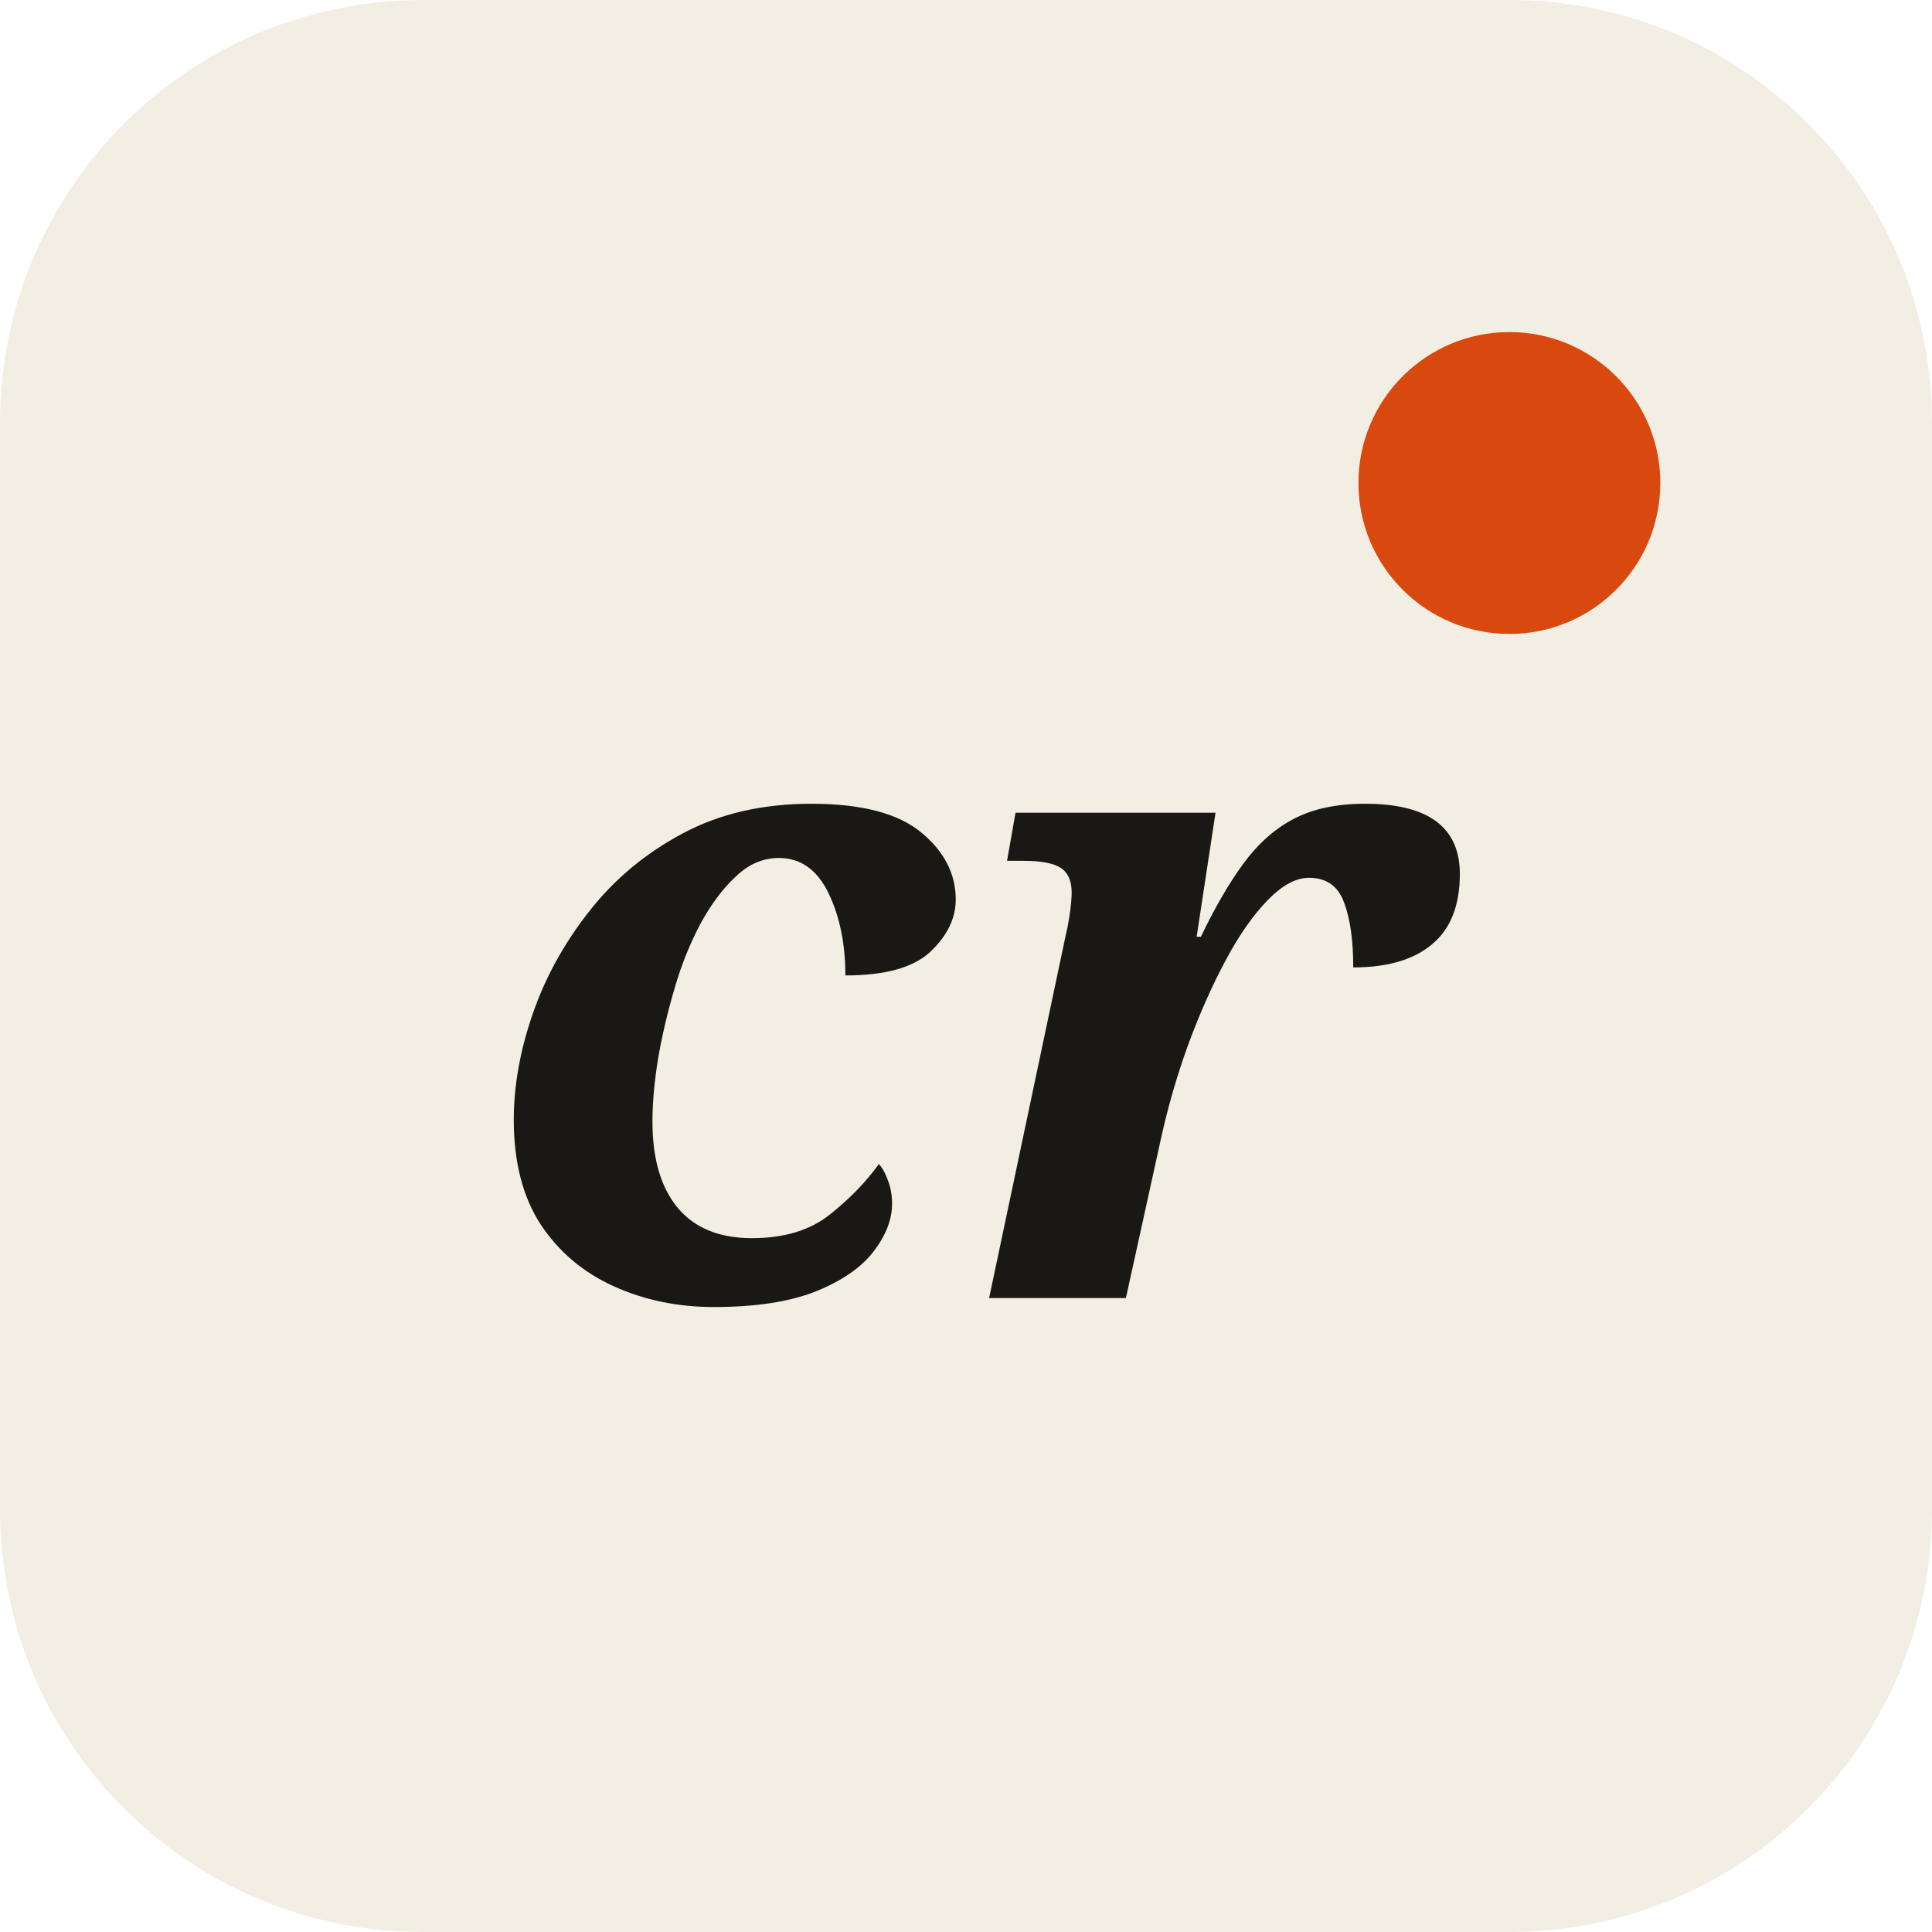
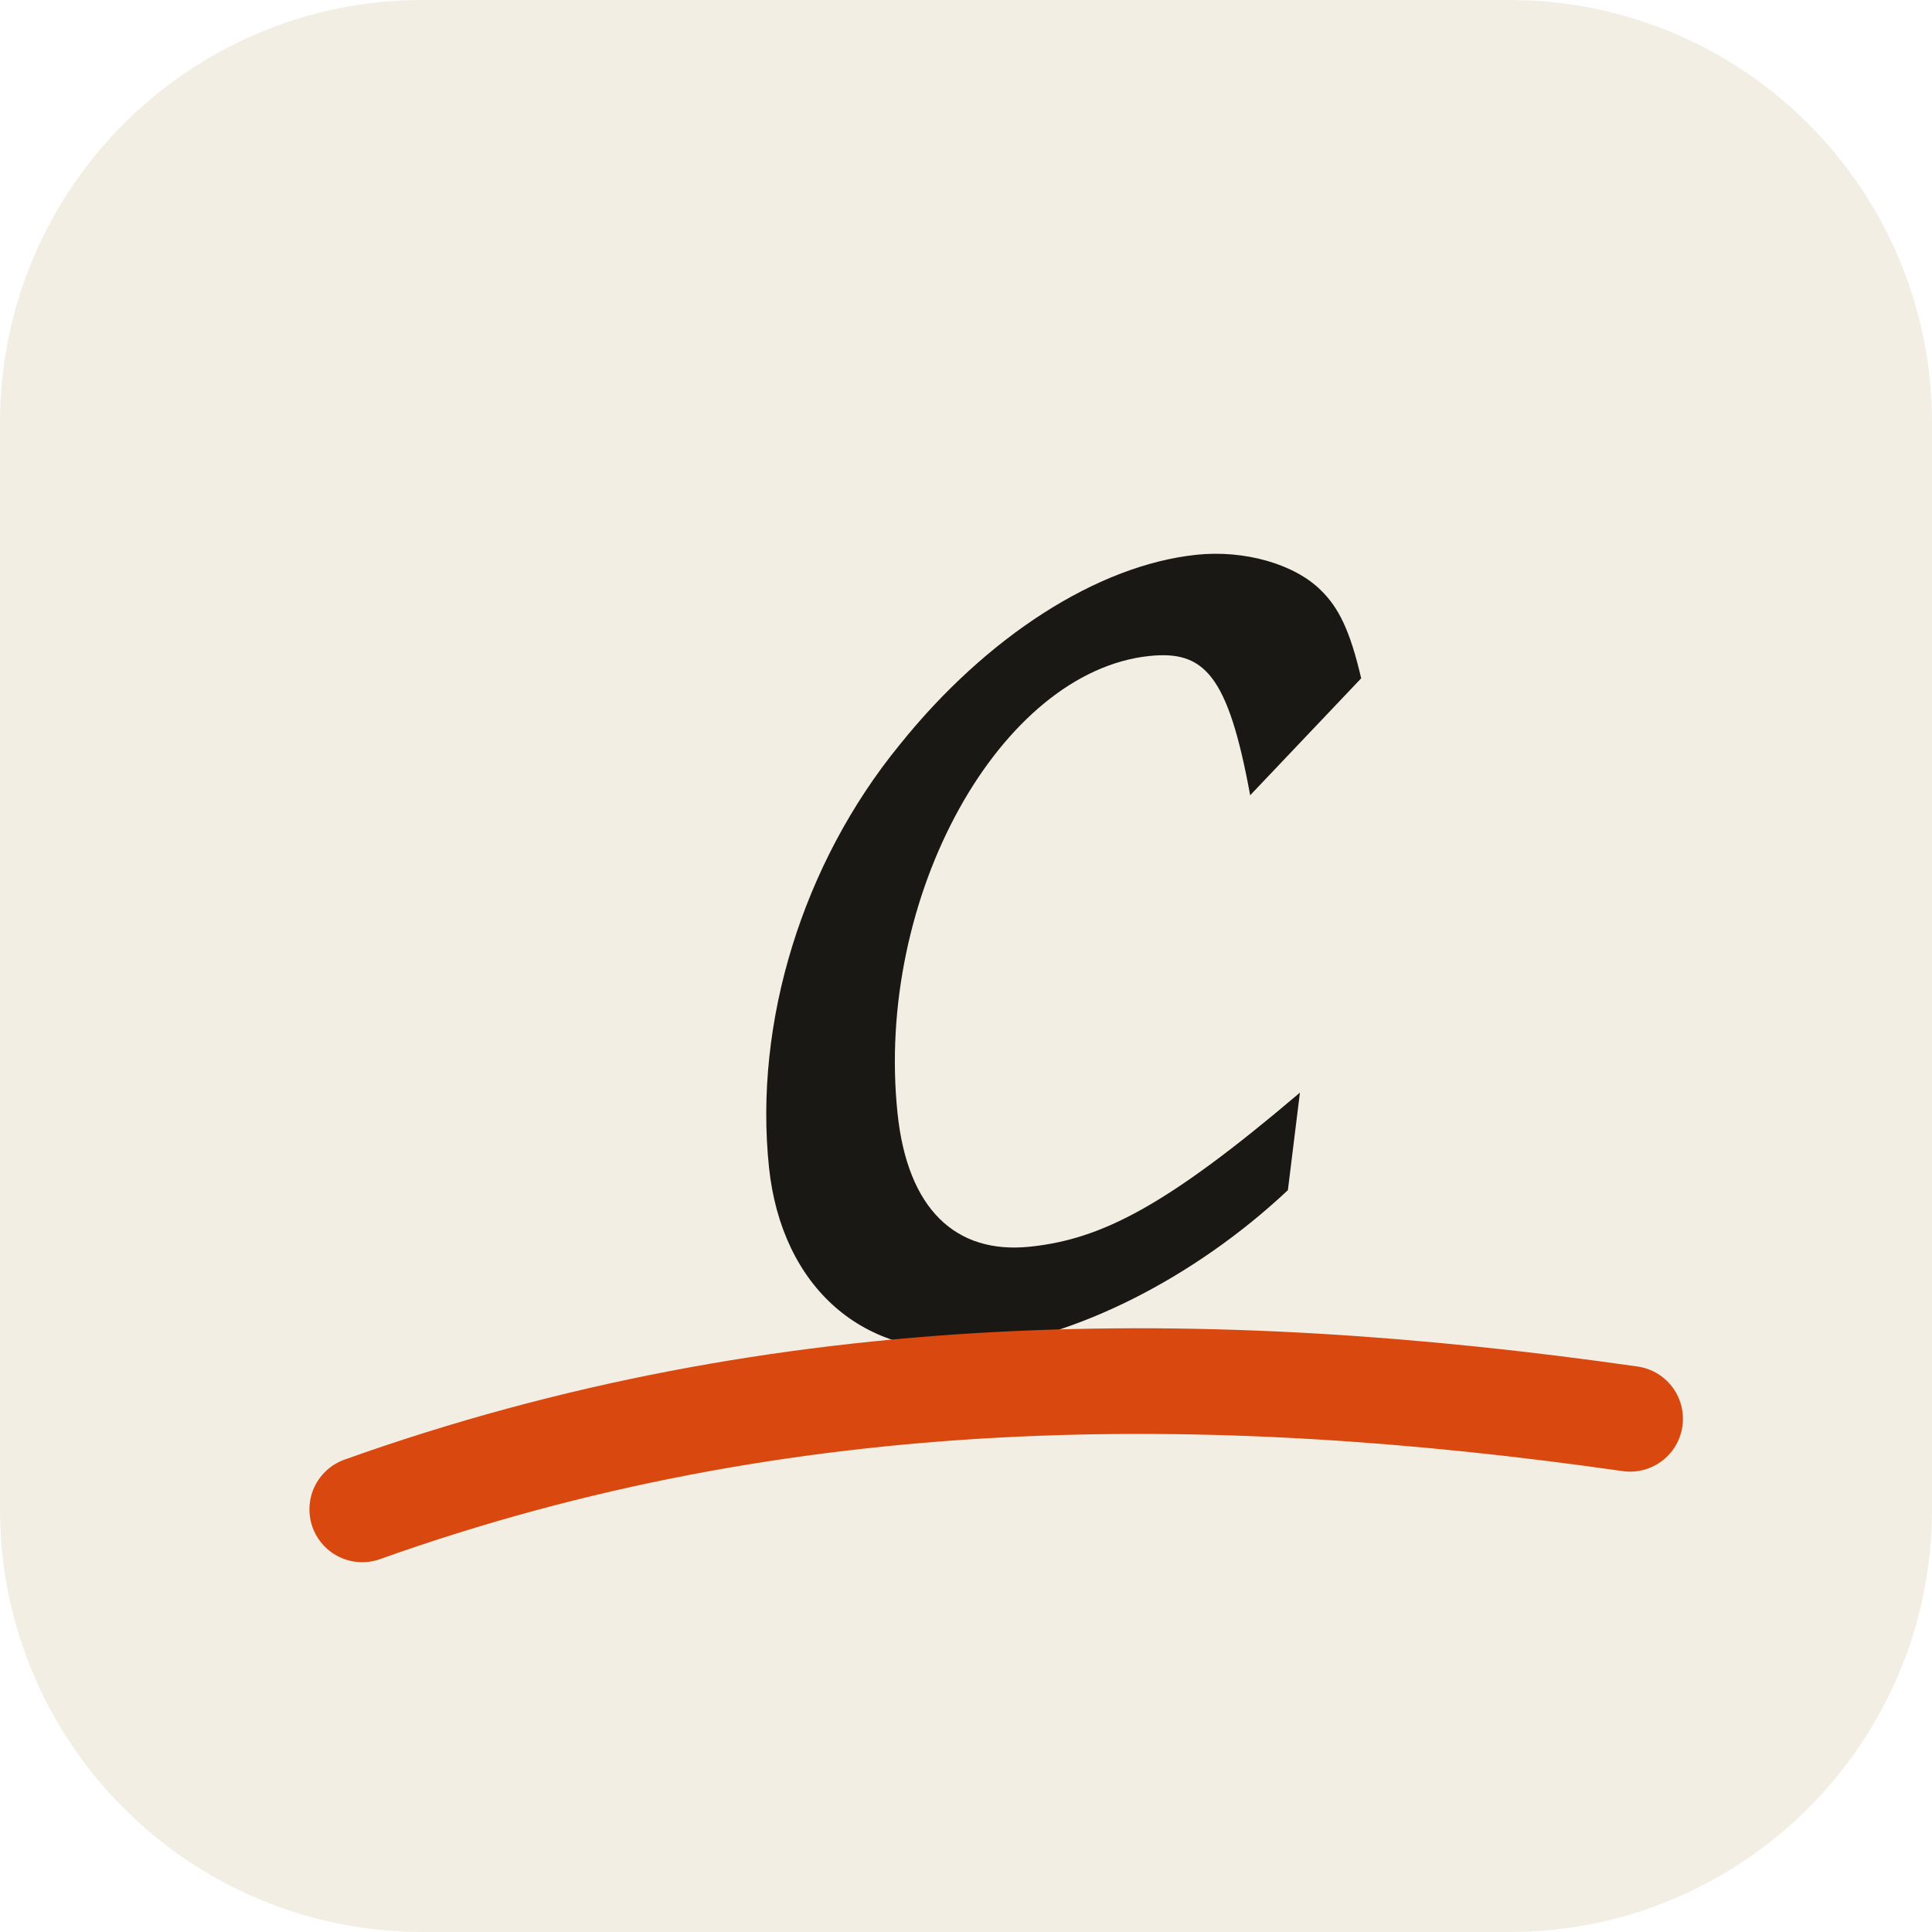
<svg xmlns="http://www.w3.org/2000/svg" viewBox="0 0 64 64">
  <rect width="64" height="64" rx="14" fill="#F3EEE3" />
-   <text x="32" y="43" font-family="Georgia, serif" font-size="30" font-style="italic" font-weight="700" text-anchor="middle" fill="#1A1814">cr</text>
-   <circle cx="50" cy="16" r="5" fill="#D9480F" />
+   <text x="31" y="42" font-family="'Segoe Script','Brush Script MT','Caveat',cursive" font-size="36" font-weight="700" text-anchor="middle" fill="#1A1814" transform="rotate(-6 32 32)">C</text>
+   <path d="M12 50 C 26 45, 40 45, 54 47" fill="none" stroke="#D9480F" stroke-width="3.5" stroke-linecap="round" />
</svg>
